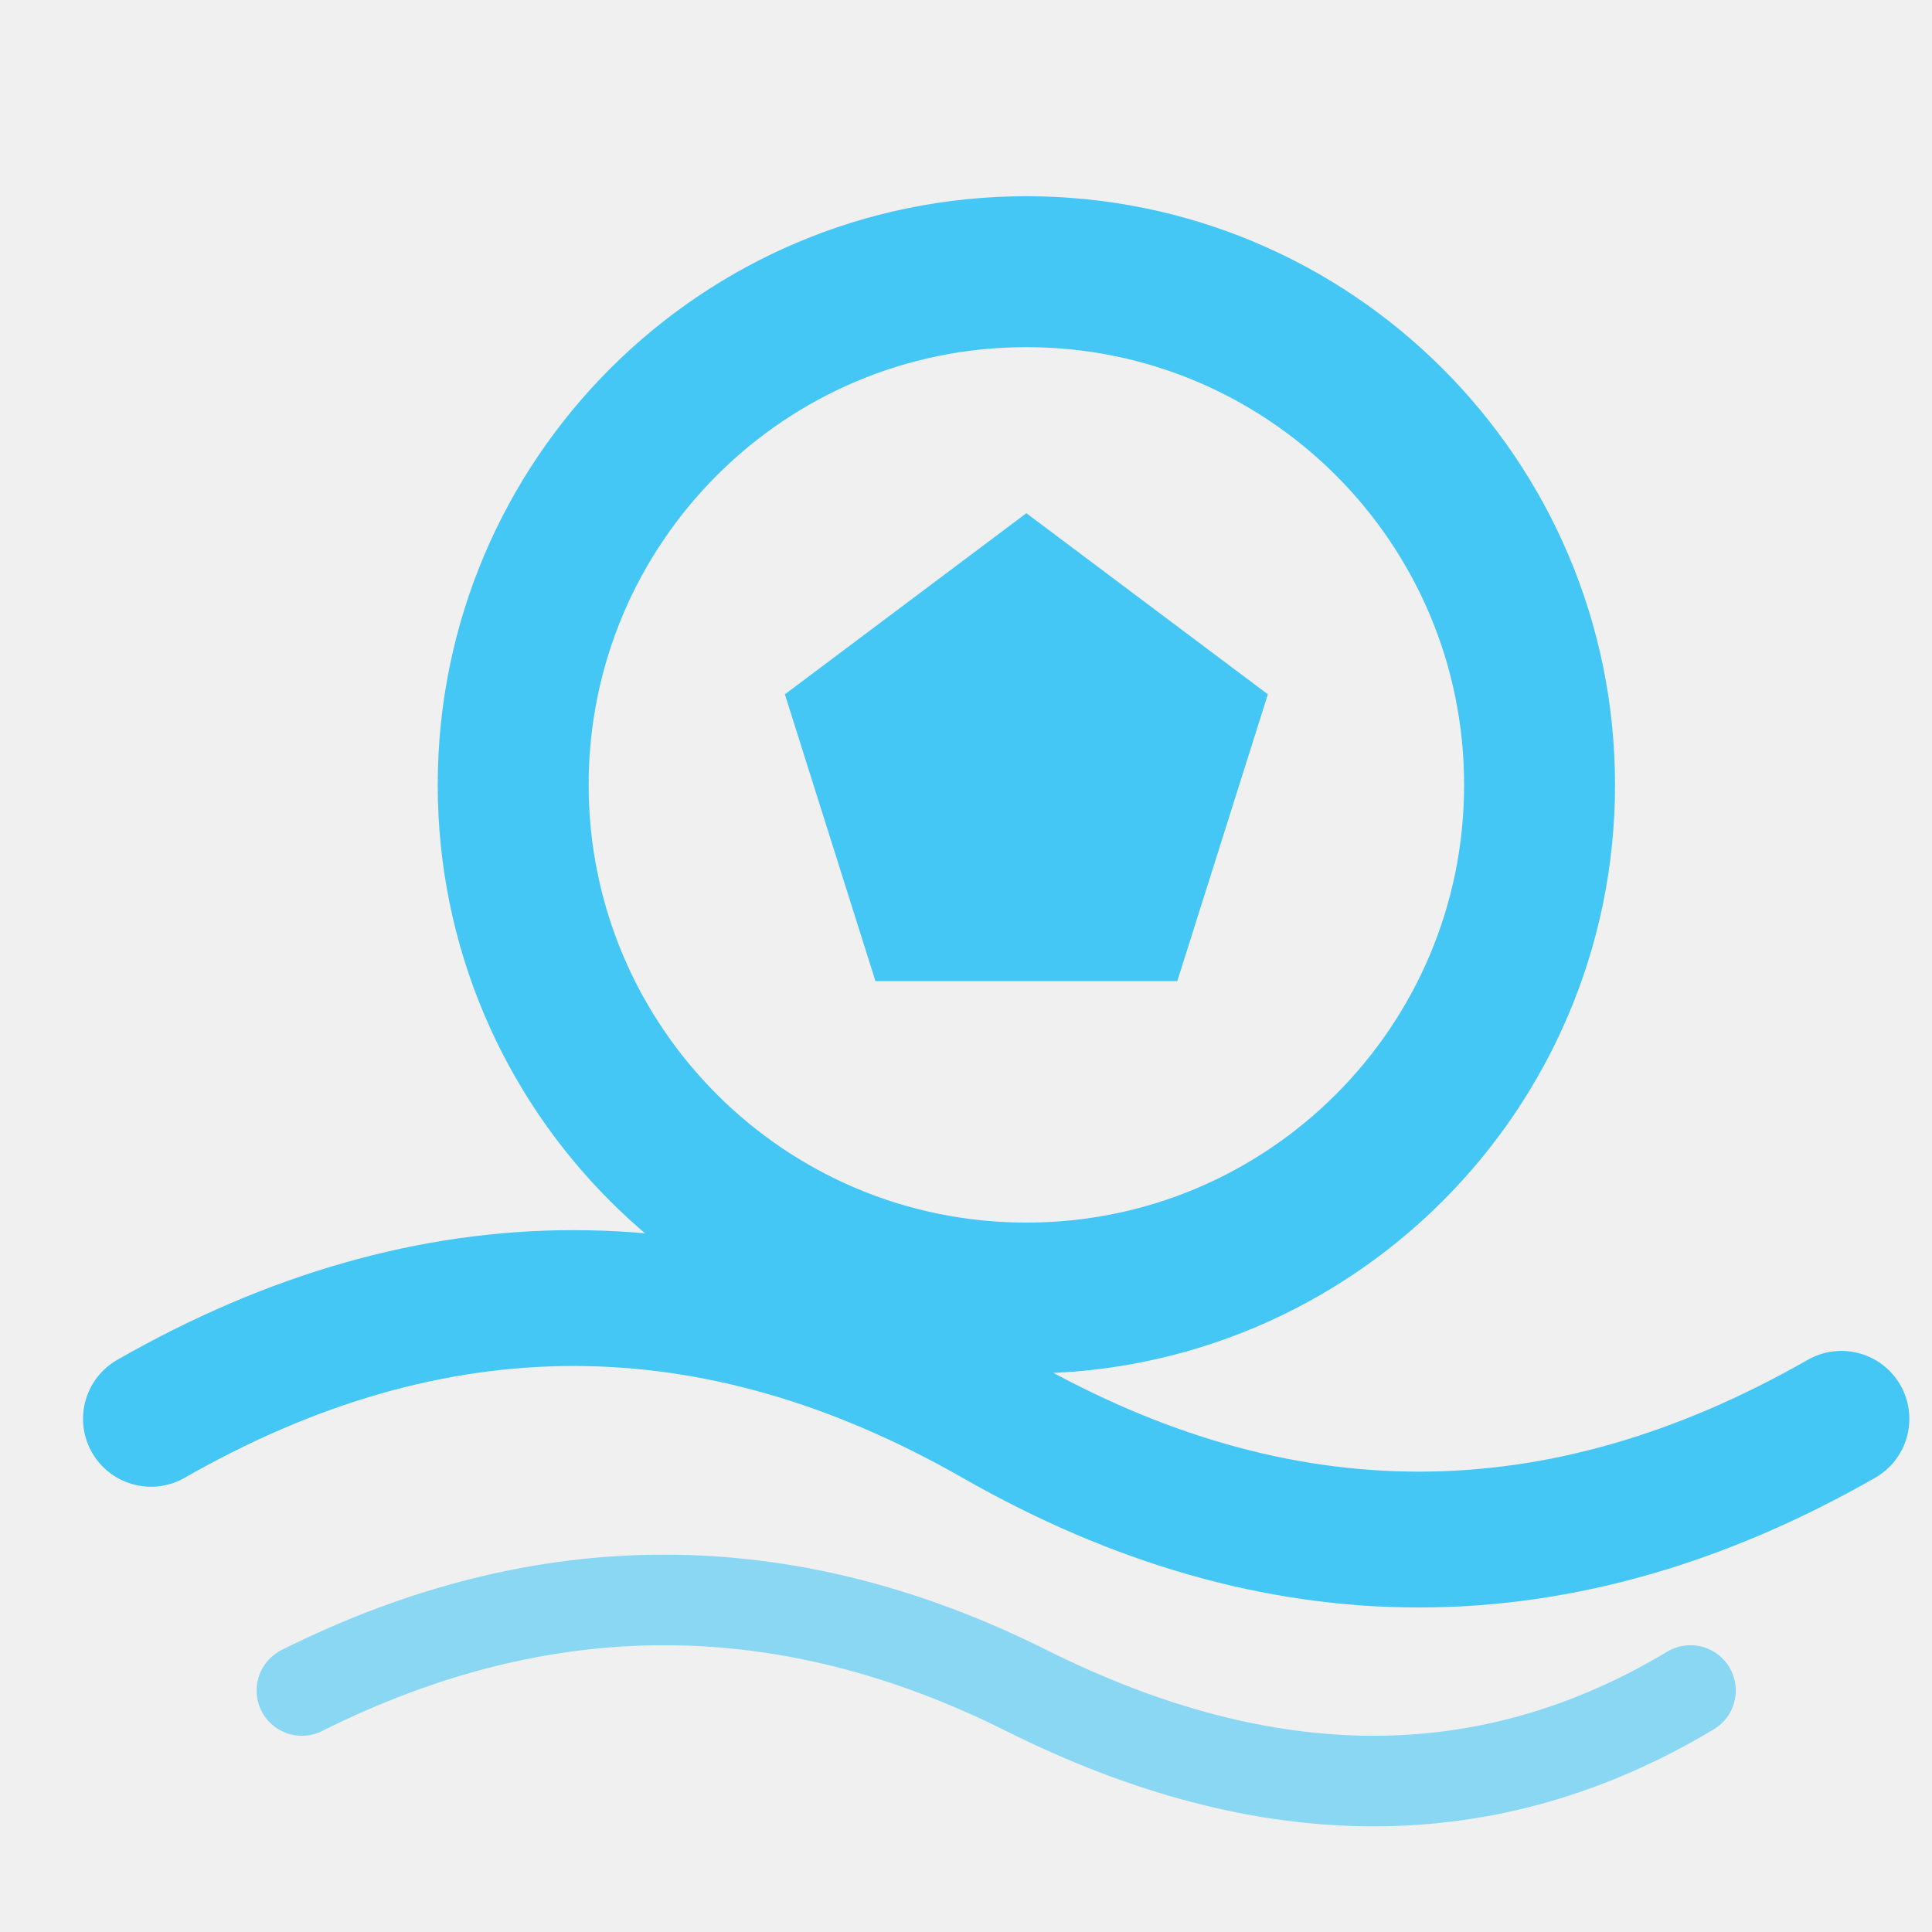
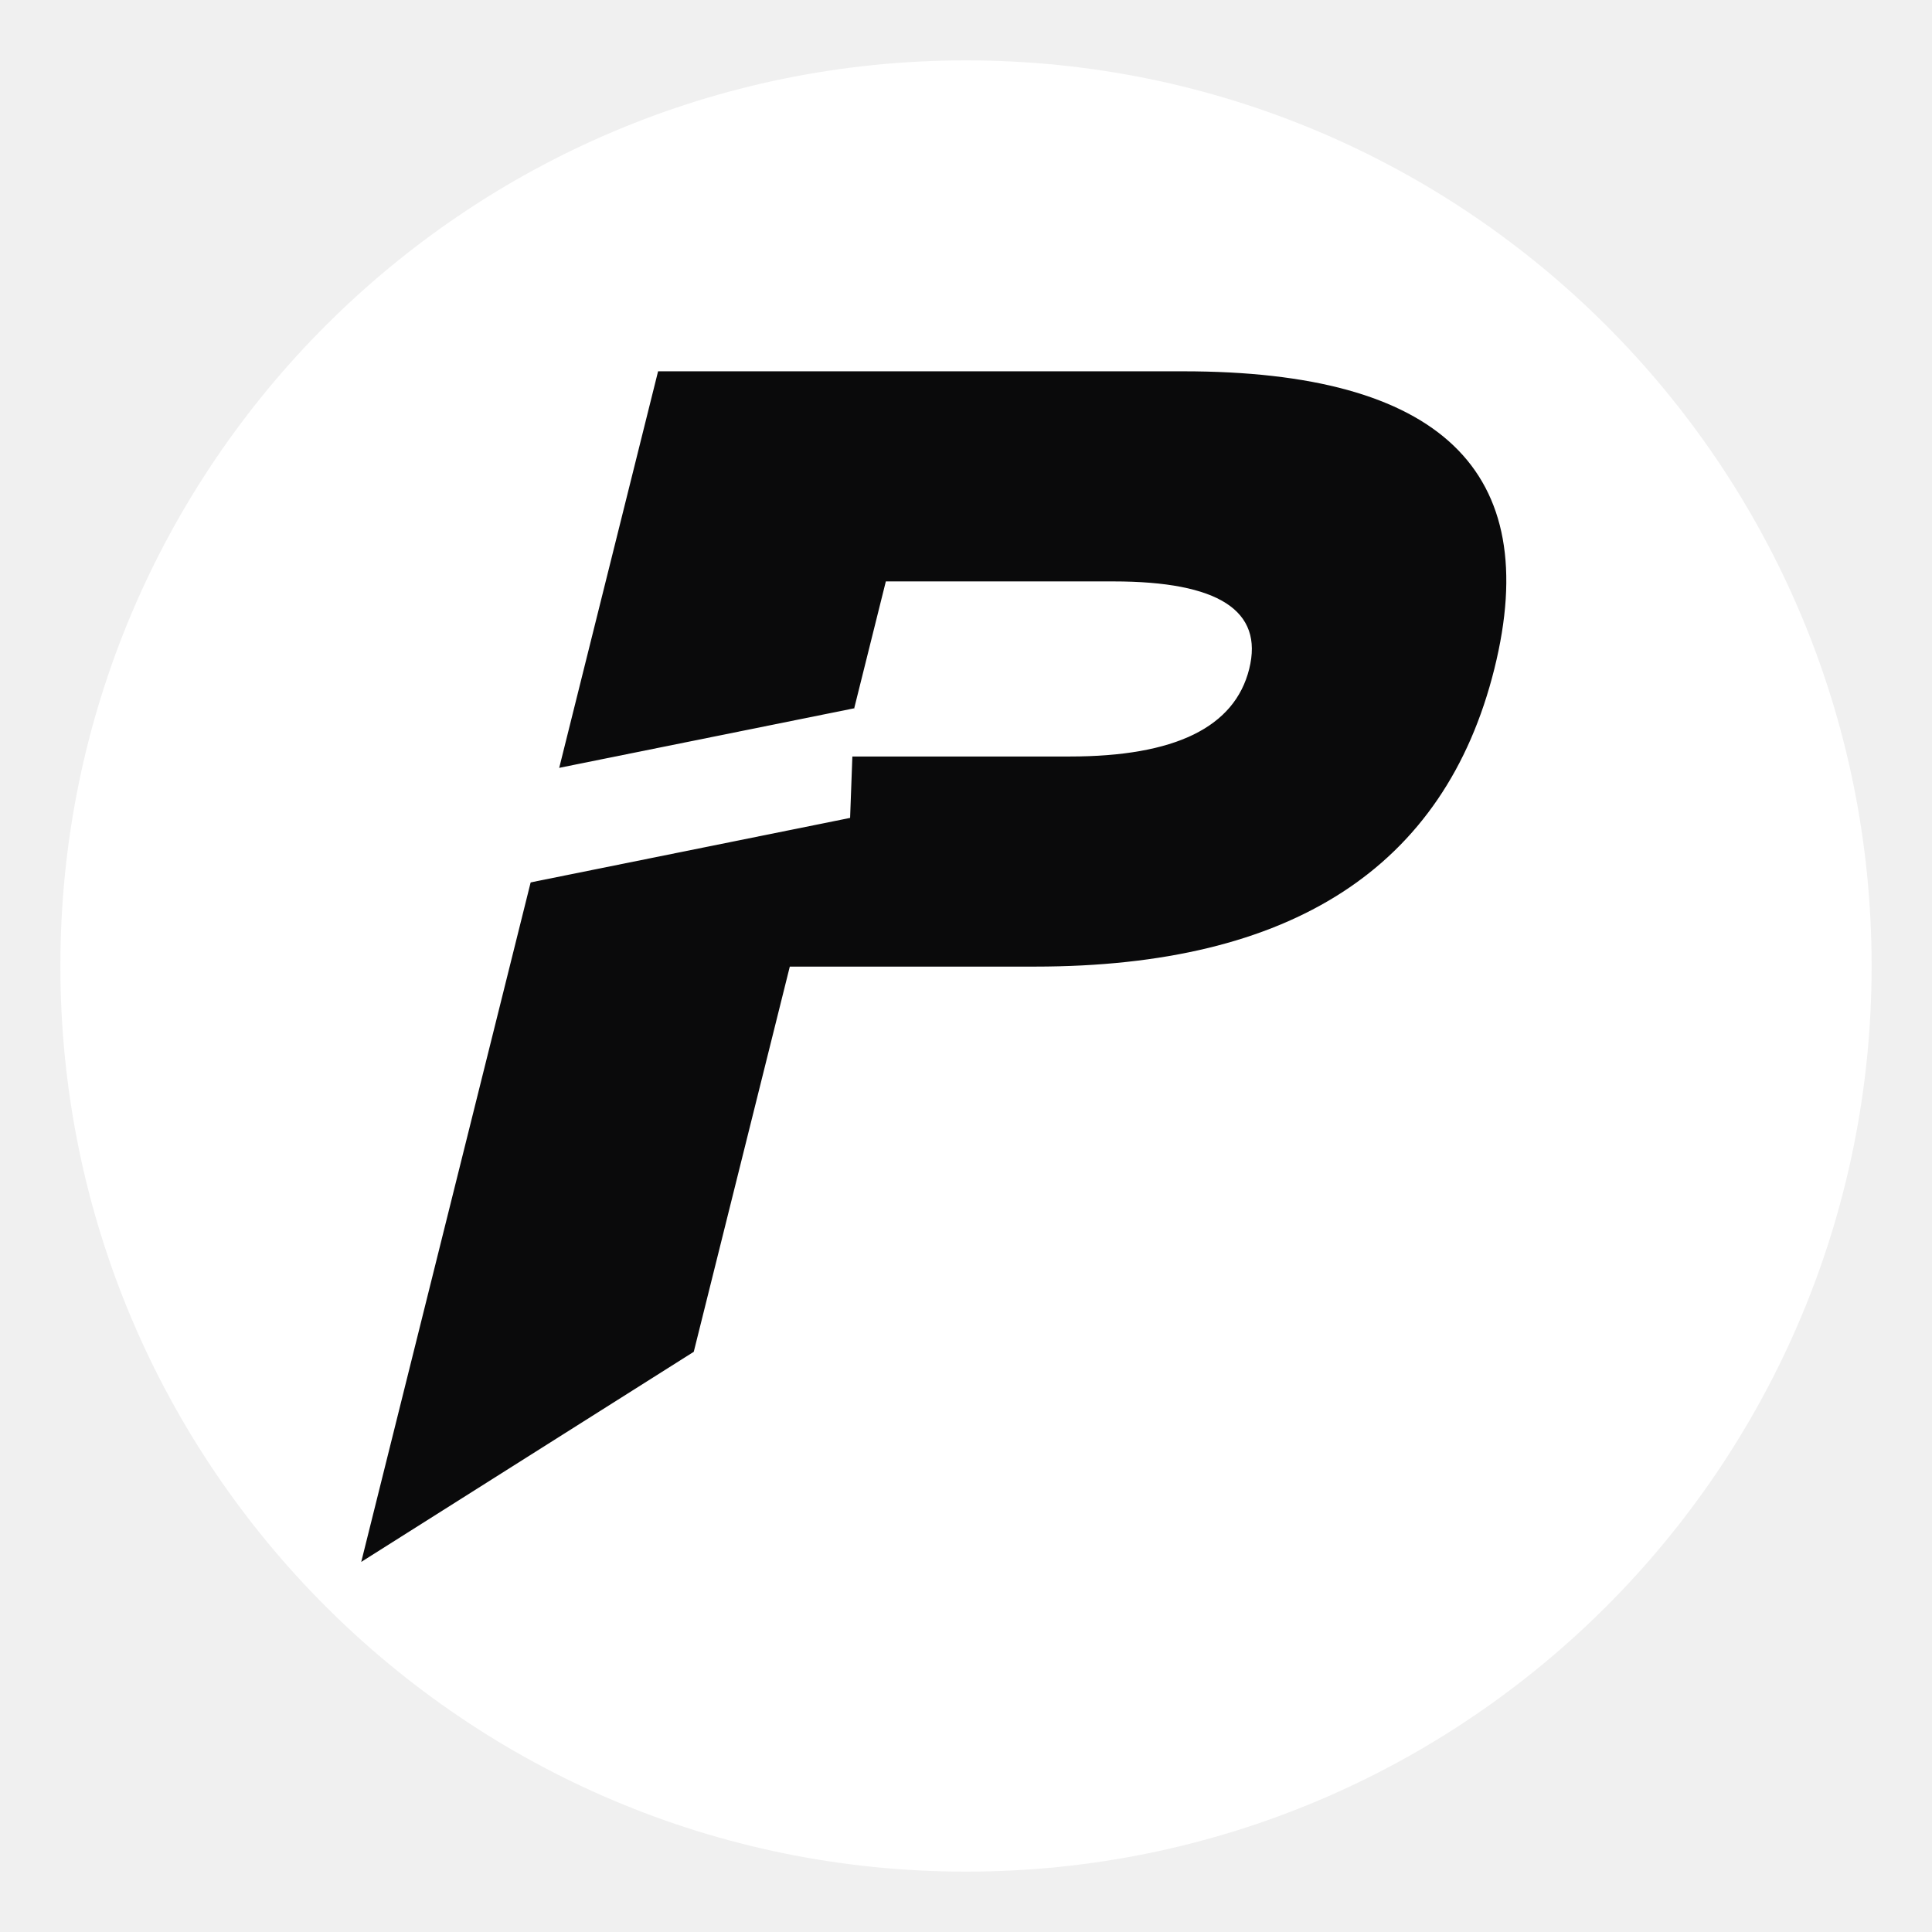
<svg xmlns="http://www.w3.org/2000/svg" viewBox="0 0 64 64">
-   <circle cx="34" cy="26" r="17" fill="none" stroke="#45C7F5" stroke-width="5" />
-   <polygon points="34,17 42,23 39,32.5 29,32.5 26,23" fill="#45C7F5" />
-   <path d="M5 47 Q 19 39 33 47 T 61 47" fill="none" stroke="#45C7F5" stroke-width="4.5" stroke-linecap="round" />
-   <path d="M10 56 Q 22 50 34 56 T 56 56" fill="none" stroke="#45C7F5" stroke-width="3" stroke-linecap="round" opacity="0.6" />
+   <circle cx="32" cy="32" r="30" fill="#ffffff" />
+   <g transform="translate(21.8,12.3) scale(1.16) skewX(-14)">
+     <path fill="#0a0a0b" fill-rule="evenodd" d="M0,0 H15 Q26,0 26,8.5 Q26,17 15,17 H8 V28 L0,34 Z          M8,6 H14.5 Q19,6 19,8.5 Q19,11 14.5,11 H8 Z" />
+     <rect x="-7" y="11.2" width="15.5" height="3.2" fill="#ffffff" transform="rotate(-12 0.75 12.8)" />
+   </g>
</svg>
